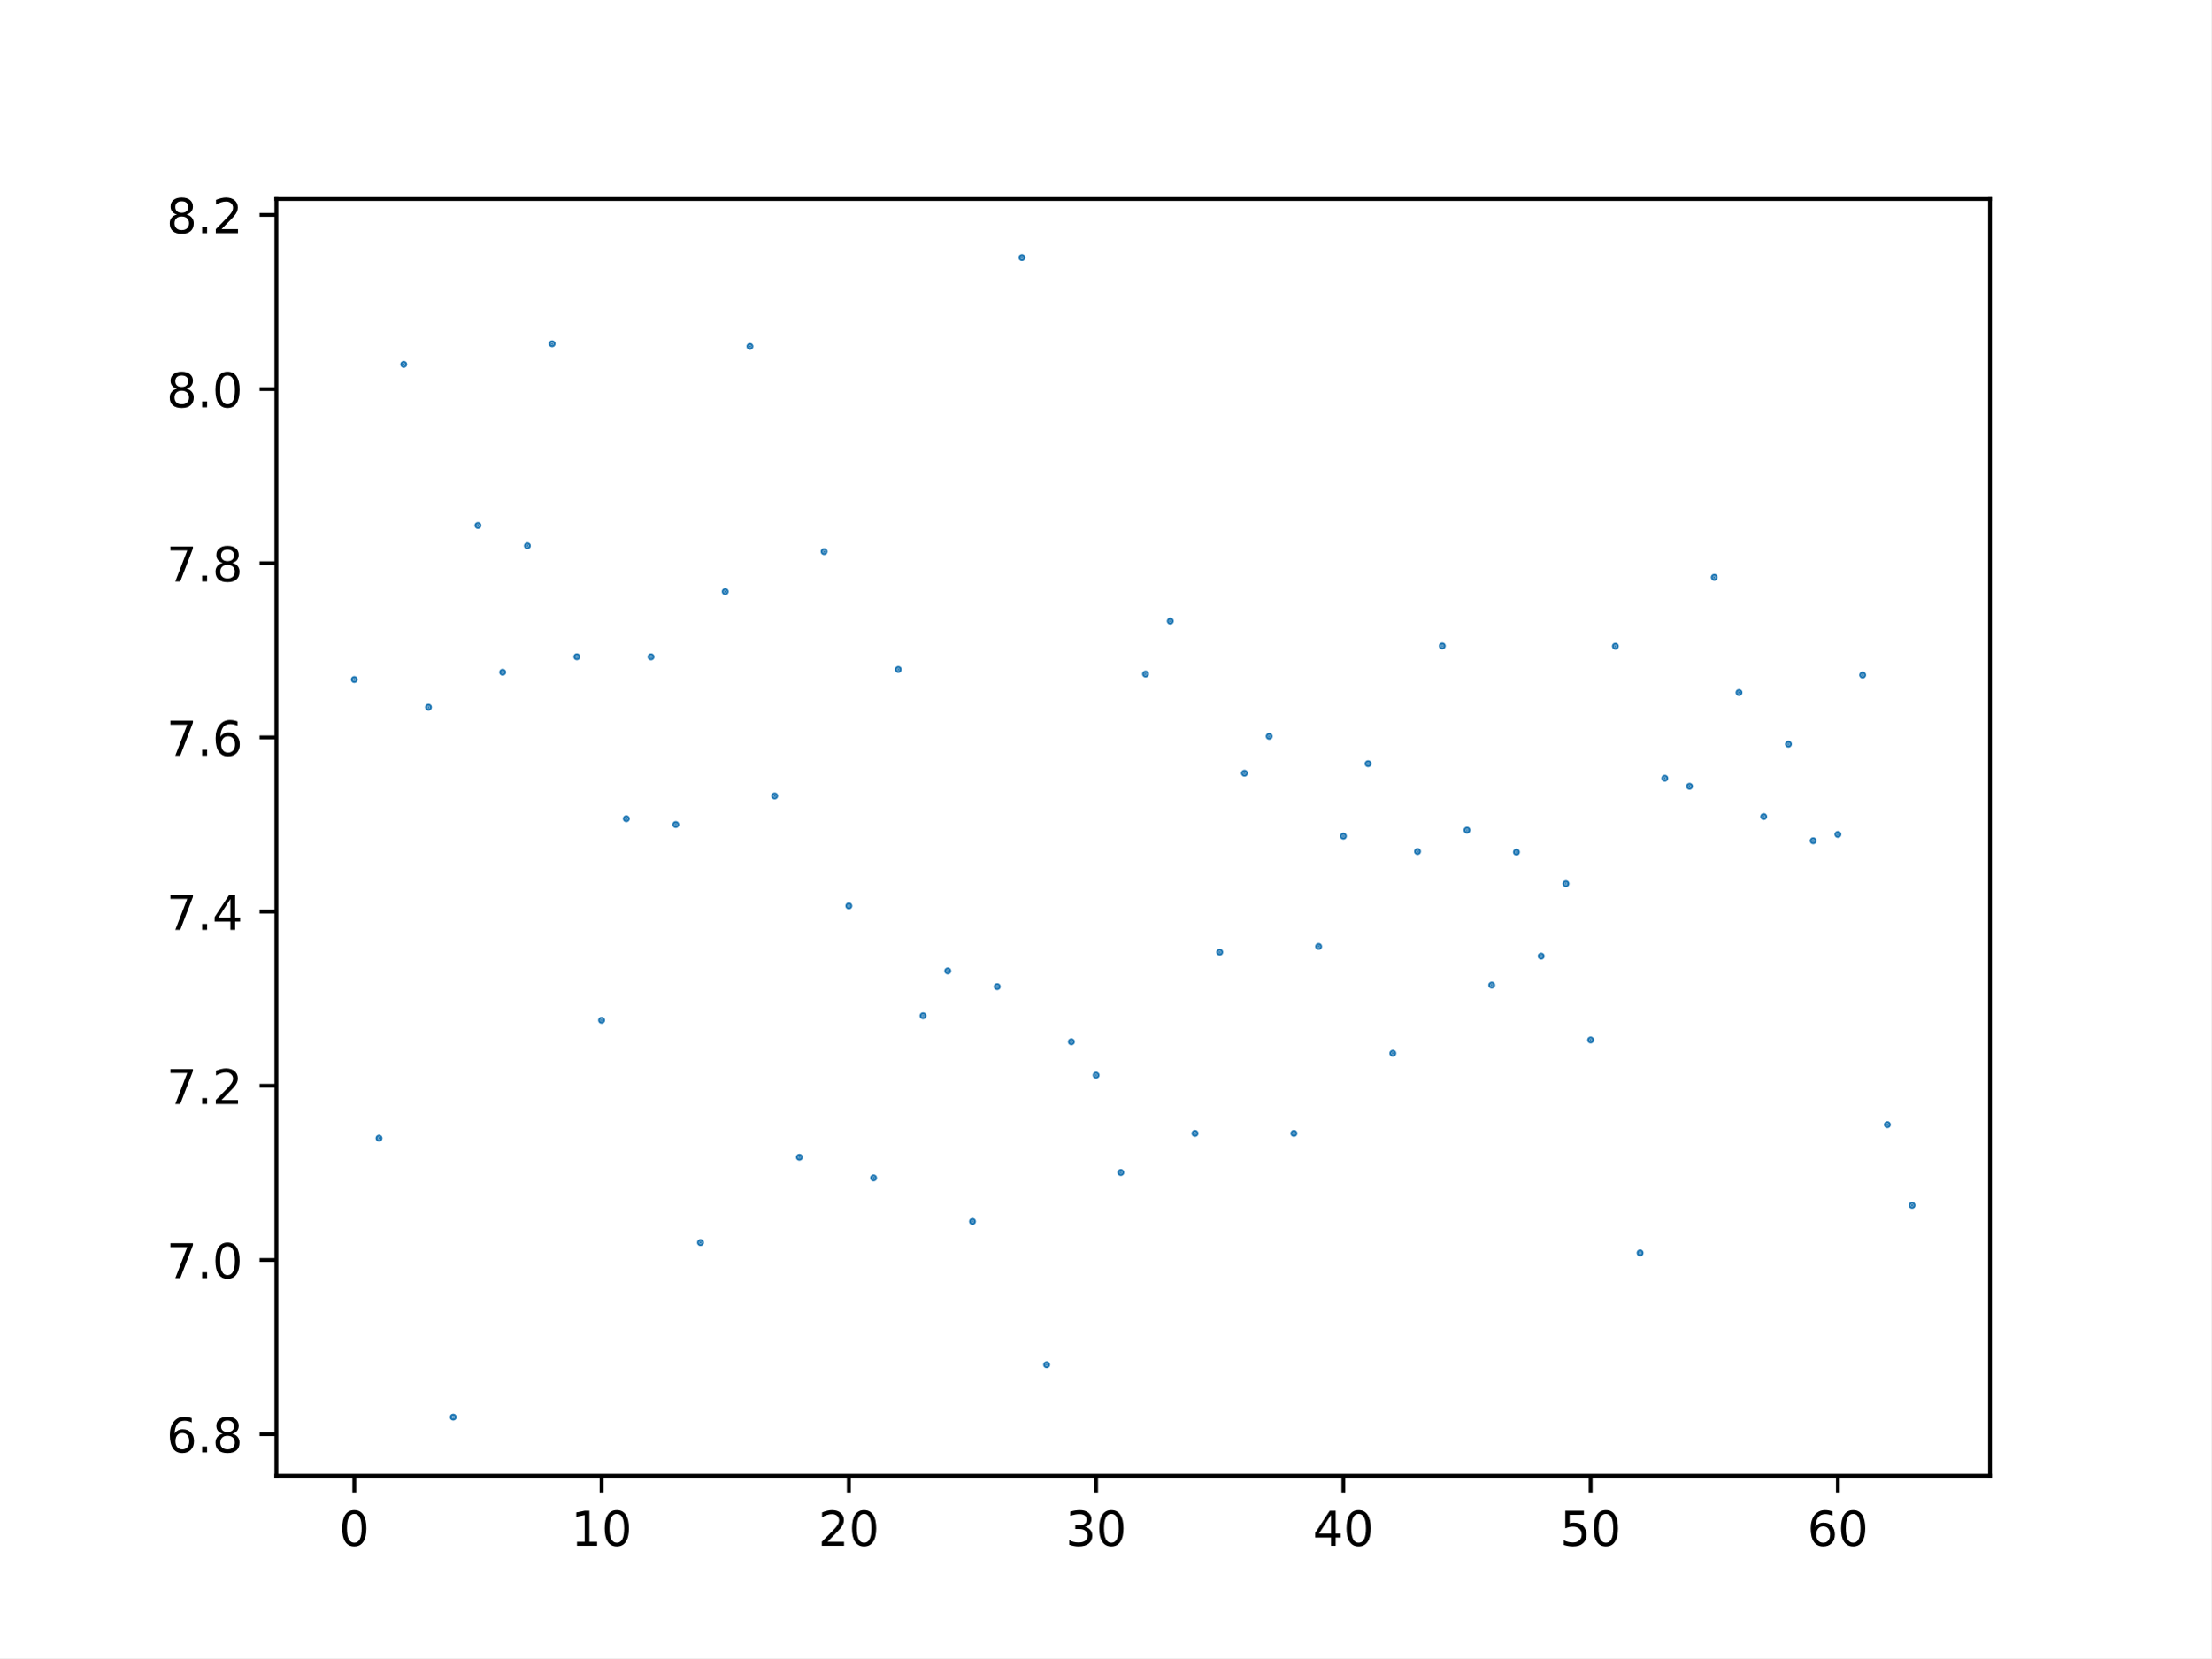
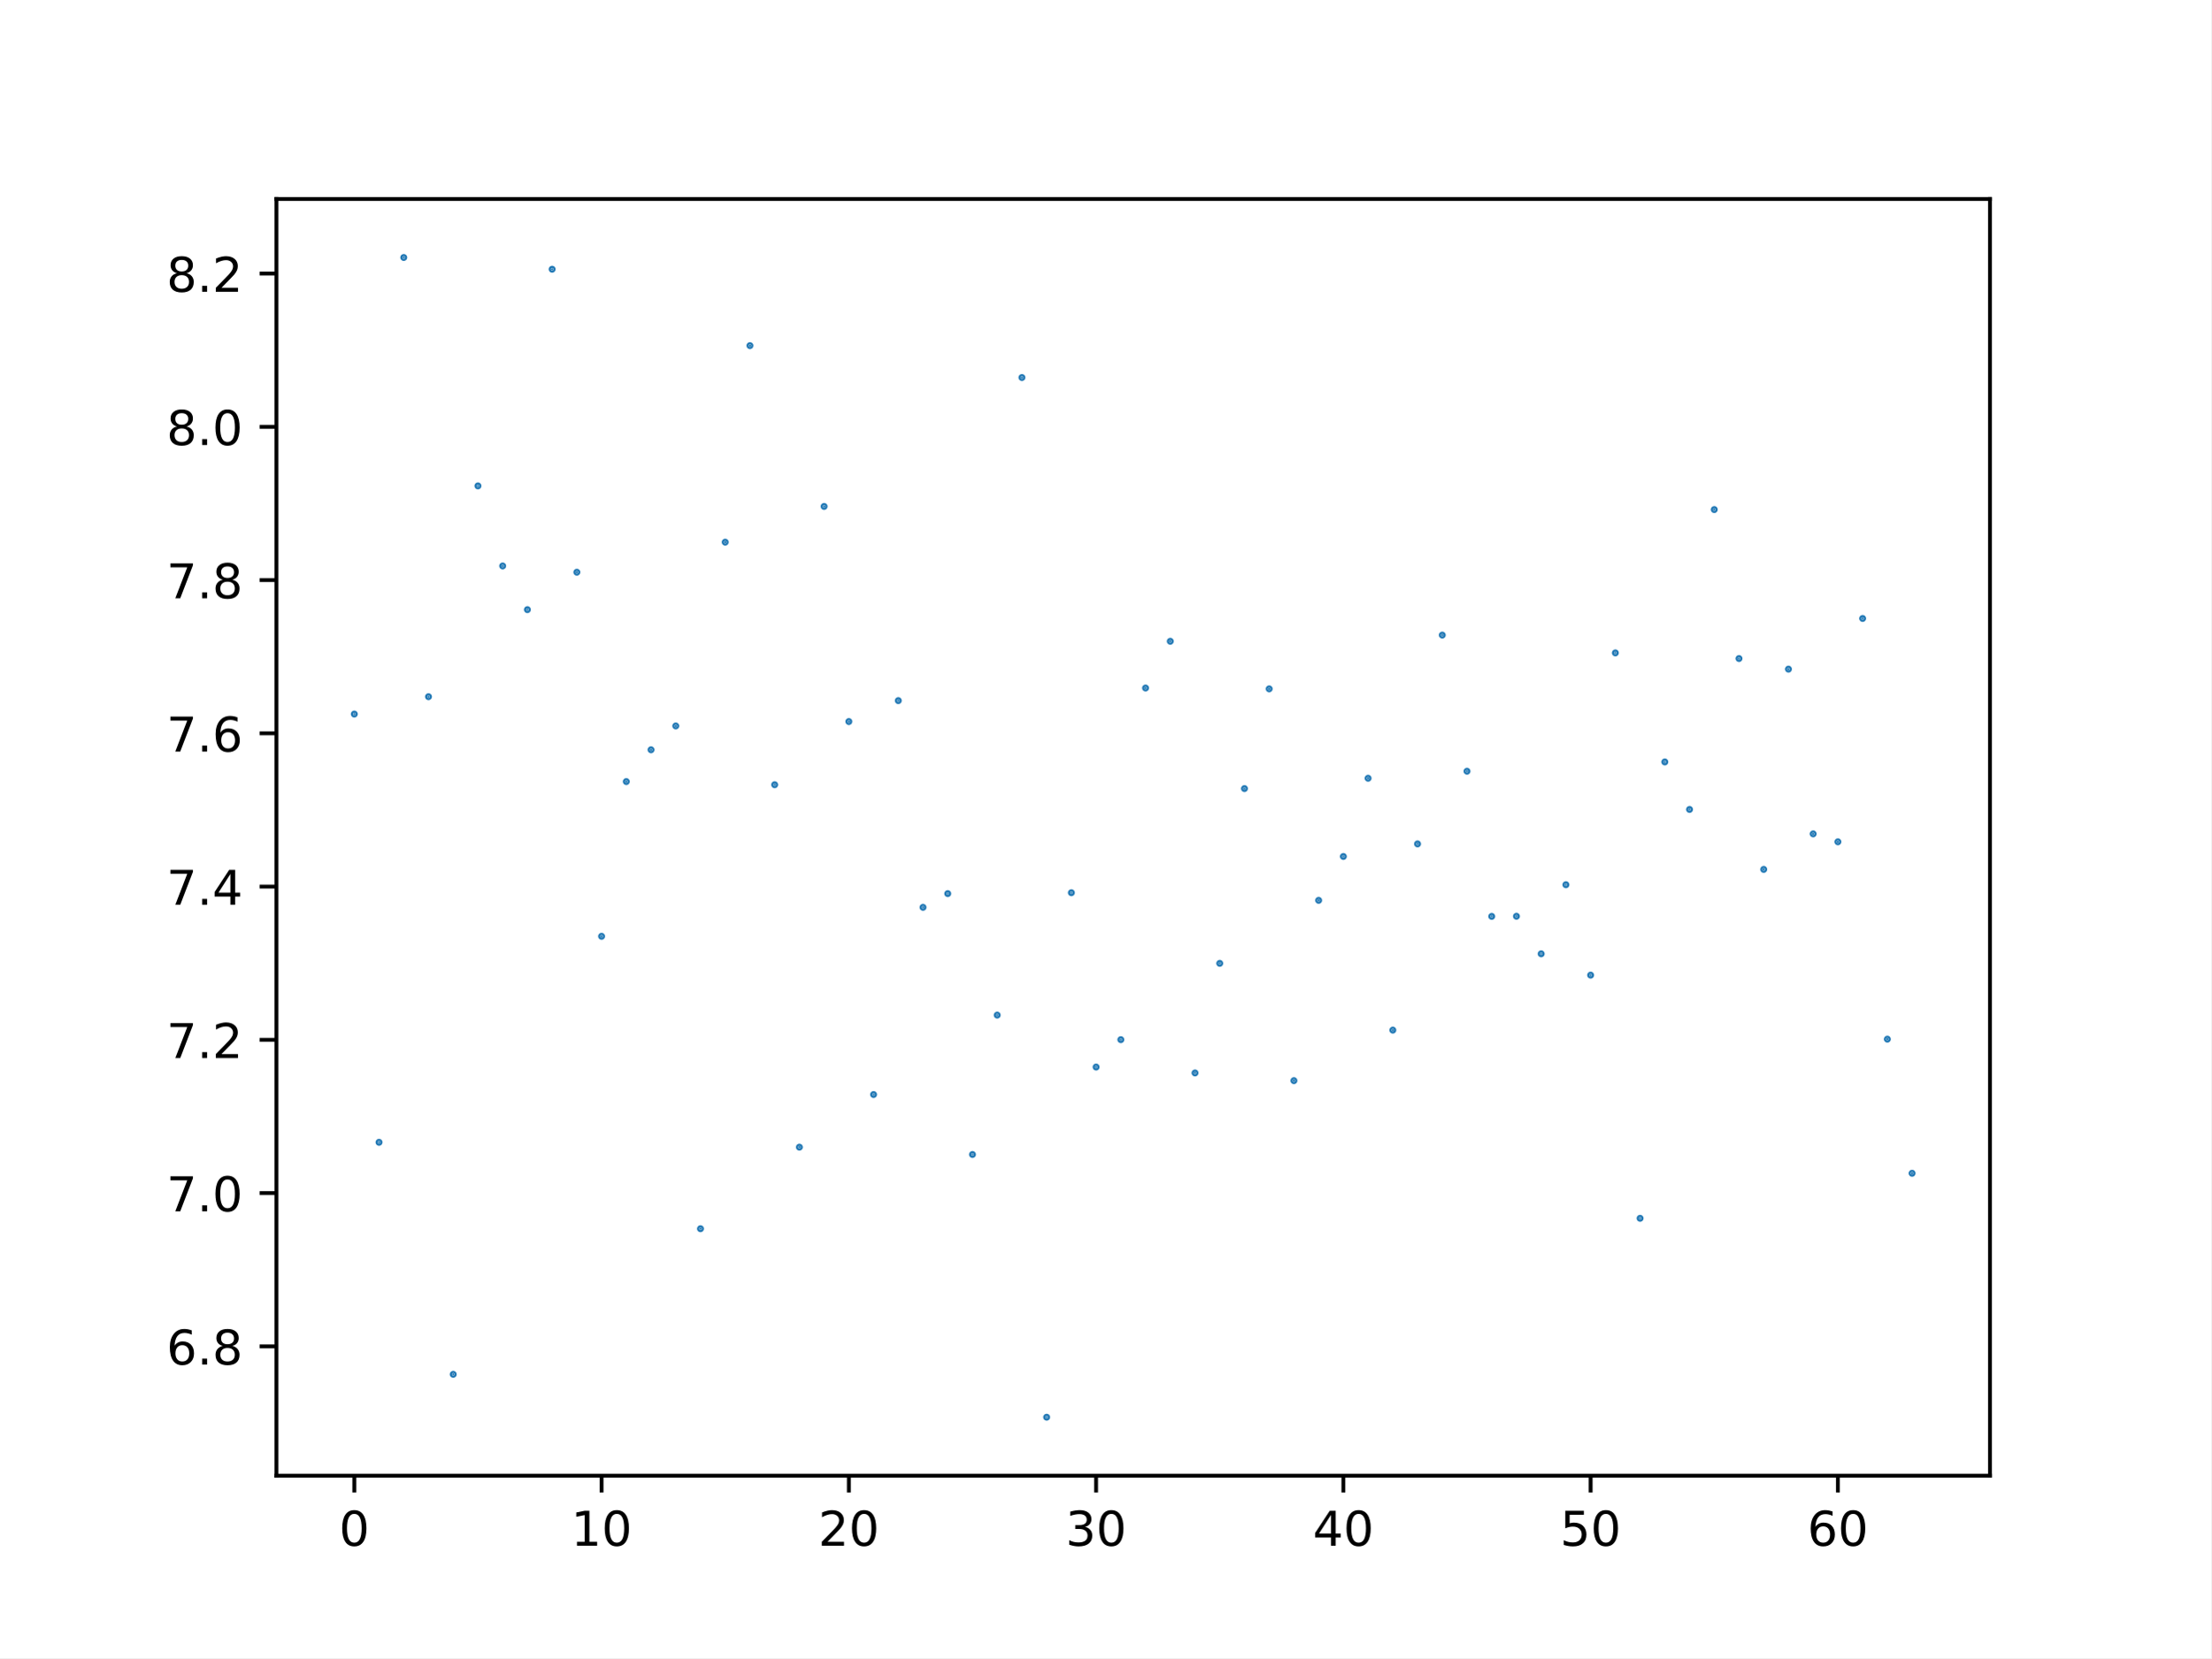
<svg xmlns="http://www.w3.org/2000/svg" xmlns:xlink="http://www.w3.org/1999/xlink" height="345.6pt" version="1.1" viewBox="0 0 460.8 345.6" width="460.8pt">
  <defs>
    <style type="text/css">
*{stroke-linecap:butt;stroke-linejoin:round;}
  </style>
  </defs>
  <g id="figure_1">
    <g id="patch_1">
      <path d="M 0 345.6  L 460.8 345.6  L 460.8 0  L 0 0  z " style="fill:#ffffff;" />
    </g>
    <g id="axes_1">
      <g id="patch_2">
        <path d="M 57.6 307.584  L 414.72 307.584  L 414.72 41.472  L 57.6 41.472  z " style="fill:#ffffff;" />
      </g>
      <g id="PathCollection_1">
        <defs>
-           <path d="M 0 0.224  C 0.059 0.224 0.116 0.2 0.158 0.158  C 0.2 0.116 0.224 0.059 0.224 0  C 0.224 -0.059 0.2 -0.116 0.158 -0.158  C 0.116 -0.2 0.059 -0.224 0 -0.224  C -0.059 -0.224 -0.116 -0.2 -0.158 -0.158  C -0.2 -0.116 -0.224 -0.059 -0.224 0  C -0.224 0.059 -0.2 0.116 -0.158 0.158  C -0.116 0.2 -0.059 0.224 0 0.224  z " id="m4cb39fb524" style="stroke:#1f77b4;" />
+           <path d="M 0 0.224  C 0.059 0.224 0.116 0.2 0.158 0.158  C 0.2 0.116 0.224 0.059 0.224 0  C 0.224 -0.059 0.2 -0.116 0.158 -0.158  C 0.116 -0.2 0.059 -0.224 0 -0.224  C -0.059 -0.224 -0.116 -0.2 -0.158 -0.158  C -0.2 -0.116 -0.224 -0.059 -0.224 0  C -0.224 0.059 -0.2 0.116 -0.158 0.158  C -0.116 0.2 -0.059 0.224 0 0.224  z " id="mfcbe9df9d8" style="stroke:#1f77b4;" />
        </defs>
-         <g clip-path="url(#p721f71e850)">
-           <use style="fill:#1f77b4;stroke:#1f77b4;" x="73.835" xlink:href="#m4cb39fb524" y="141.64" />
-           <use style="fill:#1f77b4;stroke:#1f77b4;" x="78.988" xlink:href="#m4cb39fb524" y="237.236" />
-           <use style="fill:#1f77b4;stroke:#1f77b4;" x="84.141" xlink:href="#m4cb39fb524" y="75.933" />
-           <use style="fill:#1f77b4;stroke:#1f77b4;" x="89.295" xlink:href="#m4cb39fb524" y="147.406" />
-           <use style="fill:#1f77b4;stroke:#1f77b4;" x="94.448" xlink:href="#m4cb39fb524" y="295.378" />
-           <use style="fill:#1f77b4;stroke:#1f77b4;" x="99.601" xlink:href="#m4cb39fb524" y="109.513" />
-           <use style="fill:#1f77b4;stroke:#1f77b4;" x="104.754" xlink:href="#m4cb39fb524" y="140.11" />
-           <use style="fill:#1f77b4;stroke:#1f77b4;" x="109.907" xlink:href="#m4cb39fb524" y="113.759" />
-           <use style="fill:#1f77b4;stroke:#1f77b4;" x="115.06" xlink:href="#m4cb39fb524" y="71.638" />
-           <use style="fill:#1f77b4;stroke:#1f77b4;" x="120.214" xlink:href="#m4cb39fb524" y="136.896" />
-           <use style="fill:#1f77b4;stroke:#1f77b4;" x="125.367" xlink:href="#m4cb39fb524" y="212.657" />
-           <use style="fill:#1f77b4;stroke:#1f77b4;" x="130.52" xlink:href="#m4cb39fb524" y="170.652" />
-           <use style="fill:#1f77b4;stroke:#1f77b4;" x="135.673" xlink:href="#m4cb39fb524" y="136.913" />
-           <use style="fill:#1f77b4;stroke:#1f77b4;" x="140.826" xlink:href="#m4cb39fb524" y="171.86" />
-           <use style="fill:#1f77b4;stroke:#1f77b4;" x="145.979" xlink:href="#m4cb39fb524" y="259.005" />
-           <use style="fill:#1f77b4;stroke:#1f77b4;" x="151.133" xlink:href="#m4cb39fb524" y="123.304" />
-           <use style="fill:#1f77b4;stroke:#1f77b4;" x="156.286" xlink:href="#m4cb39fb524" y="72.193" />
-           <use style="fill:#1f77b4;stroke:#1f77b4;" x="161.439" xlink:href="#m4cb39fb524" y="165.903" />
-           <use style="fill:#1f77b4;stroke:#1f77b4;" x="166.592" xlink:href="#m4cb39fb524" y="241.212" />
-           <use style="fill:#1f77b4;stroke:#1f77b4;" x="171.745" xlink:href="#m4cb39fb524" y="114.971" />
-           <use style="fill:#1f77b4;stroke:#1f77b4;" x="176.899" xlink:href="#m4cb39fb524" y="188.815" />
-           <use style="fill:#1f77b4;stroke:#1f77b4;" x="182.052" xlink:href="#m4cb39fb524" y="245.513" />
-           <use style="fill:#1f77b4;stroke:#1f77b4;" x="187.205" xlink:href="#m4cb39fb524" y="139.53" />
-           <use style="fill:#1f77b4;stroke:#1f77b4;" x="192.358" xlink:href="#m4cb39fb524" y="211.714" />
-           <use style="fill:#1f77b4;stroke:#1f77b4;" x="197.511" xlink:href="#m4cb39fb524" y="202.368" />
-           <use style="fill:#1f77b4;stroke:#1f77b4;" x="202.664" xlink:href="#m4cb39fb524" y="254.594" />
-           <use style="fill:#1f77b4;stroke:#1f77b4;" x="207.818" xlink:href="#m4cb39fb524" y="205.649" />
-           <use style="fill:#1f77b4;stroke:#1f77b4;" x="212.971" xlink:href="#m4cb39fb524" y="53.678" />
-           <use style="fill:#1f77b4;stroke:#1f77b4;" x="218.124" xlink:href="#m4cb39fb524" y="284.45" />
-           <use style="fill:#1f77b4;stroke:#1f77b4;" x="223.277" xlink:href="#m4cb39fb524" y="217.132" />
-           <use style="fill:#1f77b4;stroke:#1f77b4;" x="228.43" xlink:href="#m4cb39fb524" y="224.11" />
-           <use style="fill:#1f77b4;stroke:#1f77b4;" x="233.583" xlink:href="#m4cb39fb524" y="244.385" />
-           <use style="fill:#1f77b4;stroke:#1f77b4;" x="238.737" xlink:href="#m4cb39fb524" y="140.492" />
-           <use style="fill:#1f77b4;stroke:#1f77b4;" x="243.89" xlink:href="#m4cb39fb524" y="129.463" />
-           <use style="fill:#1f77b4;stroke:#1f77b4;" x="249.043" xlink:href="#m4cb39fb524" y="236.238" />
-           <use style="fill:#1f77b4;stroke:#1f77b4;" x="254.196" xlink:href="#m4cb39fb524" y="198.459" />
-           <use style="fill:#1f77b4;stroke:#1f77b4;" x="259.349" xlink:href="#m4cb39fb524" y="161.152" />
-           <use style="fill:#1f77b4;stroke:#1f77b4;" x="264.502" xlink:href="#m4cb39fb524" y="153.474" />
-           <use style="fill:#1f77b4;stroke:#1f77b4;" x="269.656" xlink:href="#m4cb39fb524" y="236.235" />
-           <use style="fill:#1f77b4;stroke:#1f77b4;" x="274.809" xlink:href="#m4cb39fb524" y="197.27" />
-           <use style="fill:#1f77b4;stroke:#1f77b4;" x="279.962" xlink:href="#m4cb39fb524" y="174.277" />
-           <use style="fill:#1f77b4;stroke:#1f77b4;" x="285.115" xlink:href="#m4cb39fb524" y="159.176" />
-           <use style="fill:#1f77b4;stroke:#1f77b4;" x="290.268" xlink:href="#m4cb39fb524" y="219.531" />
-           <use style="fill:#1f77b4;stroke:#1f77b4;" x="295.421" xlink:href="#m4cb39fb524" y="177.479" />
-           <use style="fill:#1f77b4;stroke:#1f77b4;" x="300.575" xlink:href="#m4cb39fb524" y="134.636" />
-           <use style="fill:#1f77b4;stroke:#1f77b4;" x="305.728" xlink:href="#m4cb39fb524" y="173.025" />
-           <use style="fill:#1f77b4;stroke:#1f77b4;" x="310.881" xlink:href="#m4cb39fb524" y="205.33" />
-           <use style="fill:#1f77b4;stroke:#1f77b4;" x="316.034" xlink:href="#m4cb39fb524" y="177.604" />
-           <use style="fill:#1f77b4;stroke:#1f77b4;" x="321.187" xlink:href="#m4cb39fb524" y="199.28" />
-           <use style="fill:#1f77b4;stroke:#1f77b4;" x="326.341" xlink:href="#m4cb39fb524" y="184.192" />
-           <use style="fill:#1f77b4;stroke:#1f77b4;" x="331.494" xlink:href="#m4cb39fb524" y="216.756" />
-           <use style="fill:#1f77b4;stroke:#1f77b4;" x="336.647" xlink:href="#m4cb39fb524" y="134.691" />
-           <use style="fill:#1f77b4;stroke:#1f77b4;" x="341.8" xlink:href="#m4cb39fb524" y="261.152" />
-           <use style="fill:#1f77b4;stroke:#1f77b4;" x="346.953" xlink:href="#m4cb39fb524" y="162.207" />
-           <use style="fill:#1f77b4;stroke:#1f77b4;" x="352.106" xlink:href="#m4cb39fb524" y="163.887" />
-           <use style="fill:#1f77b4;stroke:#1f77b4;" x="357.26" xlink:href="#m4cb39fb524" y="120.325" />
-           <use style="fill:#1f77b4;stroke:#1f77b4;" x="362.413" xlink:href="#m4cb39fb524" y="144.338" />
-           <use style="fill:#1f77b4;stroke:#1f77b4;" x="367.566" xlink:href="#m4cb39fb524" y="170.203" />
-           <use style="fill:#1f77b4;stroke:#1f77b4;" x="372.719" xlink:href="#m4cb39fb524" y="155.104" />
-           <use style="fill:#1f77b4;stroke:#1f77b4;" x="377.872" xlink:href="#m4cb39fb524" y="175.238" />
-           <use style="fill:#1f77b4;stroke:#1f77b4;" x="383.025" xlink:href="#m4cb39fb524" y="173.918" />
-           <use style="fill:#1f77b4;stroke:#1f77b4;" x="388.179" xlink:href="#m4cb39fb524" y="140.7" />
-           <use style="fill:#1f77b4;stroke:#1f77b4;" x="393.332" xlink:href="#m4cb39fb524" y="234.429" />
-           <use style="fill:#1f77b4;stroke:#1f77b4;" x="398.485" xlink:href="#m4cb39fb524" y="251.219" />
+         <g clip-path="url(#p6c090a1a89)">
+           <use style="fill:#1f77b4;stroke:#1f77b4;" x="73.835" xlink:href="#mfcbe9df9d8" y="148.829" />
+           <use style="fill:#1f77b4;stroke:#1f77b4;" x="78.988" xlink:href="#mfcbe9df9d8" y="238.093" />
+           <use style="fill:#1f77b4;stroke:#1f77b4;" x="84.141" xlink:href="#mfcbe9df9d8" y="53.665" />
+           <use style="fill:#1f77b4;stroke:#1f77b4;" x="89.295" xlink:href="#mfcbe9df9d8" y="145.209" />
+           <use style="fill:#1f77b4;stroke:#1f77b4;" x="94.448" xlink:href="#mfcbe9df9d8" y="286.454" />
+           <use style="fill:#1f77b4;stroke:#1f77b4;" x="99.601" xlink:href="#mfcbe9df9d8" y="101.274" />
+           <use style="fill:#1f77b4;stroke:#1f77b4;" x="104.754" xlink:href="#mfcbe9df9d8" y="117.958" />
+           <use style="fill:#1f77b4;stroke:#1f77b4;" x="109.907" xlink:href="#mfcbe9df9d8" y="127.067" />
+           <use style="fill:#1f77b4;stroke:#1f77b4;" x="115.06" xlink:href="#mfcbe9df9d8" y="56.112" />
+           <use style="fill:#1f77b4;stroke:#1f77b4;" x="120.214" xlink:href="#mfcbe9df9d8" y="119.265" />
+           <use style="fill:#1f77b4;stroke:#1f77b4;" x="125.367" xlink:href="#mfcbe9df9d8" y="195.156" />
+           <use style="fill:#1f77b4;stroke:#1f77b4;" x="130.52" xlink:href="#mfcbe9df9d8" y="162.902" />
+           <use style="fill:#1f77b4;stroke:#1f77b4;" x="135.673" xlink:href="#mfcbe9df9d8" y="156.274" />
+           <use style="fill:#1f77b4;stroke:#1f77b4;" x="140.826" xlink:href="#mfcbe9df9d8" y="151.308" />
+           <use style="fill:#1f77b4;stroke:#1f77b4;" x="145.979" xlink:href="#mfcbe9df9d8" y="256.107" />
+           <use style="fill:#1f77b4;stroke:#1f77b4;" x="151.133" xlink:href="#mfcbe9df9d8" y="112.999" />
+           <use style="fill:#1f77b4;stroke:#1f77b4;" x="156.286" xlink:href="#mfcbe9df9d8" y="72.035" />
+           <use style="fill:#1f77b4;stroke:#1f77b4;" x="161.439" xlink:href="#mfcbe9df9d8" y="163.56" />
+           <use style="fill:#1f77b4;stroke:#1f77b4;" x="166.592" xlink:href="#mfcbe9df9d8" y="239.105" />
+           <use style="fill:#1f77b4;stroke:#1f77b4;" x="171.745" xlink:href="#mfcbe9df9d8" y="105.553" />
+           <use style="fill:#1f77b4;stroke:#1f77b4;" x="176.899" xlink:href="#mfcbe9df9d8" y="150.389" />
+           <use style="fill:#1f77b4;stroke:#1f77b4;" x="182.052" xlink:href="#mfcbe9df9d8" y="228.137" />
+           <use style="fill:#1f77b4;stroke:#1f77b4;" x="187.205" xlink:href="#mfcbe9df9d8" y="146.029" />
+           <use style="fill:#1f77b4;stroke:#1f77b4;" x="192.358" xlink:href="#mfcbe9df9d8" y="189.117" />
+           <use style="fill:#1f77b4;stroke:#1f77b4;" x="197.511" xlink:href="#mfcbe9df9d8" y="186.259" />
+           <use style="fill:#1f77b4;stroke:#1f77b4;" x="202.664" xlink:href="#mfcbe9df9d8" y="240.632" />
+           <use style="fill:#1f77b4;stroke:#1f77b4;" x="207.818" xlink:href="#mfcbe9df9d8" y="211.582" />
+           <use style="fill:#1f77b4;stroke:#1f77b4;" x="212.971" xlink:href="#mfcbe9df9d8" y="78.685" />
+           <use style="fill:#1f77b4;stroke:#1f77b4;" x="218.124" xlink:href="#mfcbe9df9d8" y="295.391" />
+           <use style="fill:#1f77b4;stroke:#1f77b4;" x="223.277" xlink:href="#mfcbe9df9d8" y="186.073" />
+           <use style="fill:#1f77b4;stroke:#1f77b4;" x="228.43" xlink:href="#mfcbe9df9d8" y="222.409" />
+           <use style="fill:#1f77b4;stroke:#1f77b4;" x="233.583" xlink:href="#mfcbe9df9d8" y="216.701" />
+           <use style="fill:#1f77b4;stroke:#1f77b4;" x="238.737" xlink:href="#mfcbe9df9d8" y="143.401" />
+           <use style="fill:#1f77b4;stroke:#1f77b4;" x="243.89" xlink:href="#mfcbe9df9d8" y="133.659" />
+           <use style="fill:#1f77b4;stroke:#1f77b4;" x="249.043" xlink:href="#mfcbe9df9d8" y="223.633" />
+           <use style="fill:#1f77b4;stroke:#1f77b4;" x="254.196" xlink:href="#mfcbe9df9d8" y="200.792" />
+           <use style="fill:#1f77b4;stroke:#1f77b4;" x="259.349" xlink:href="#mfcbe9df9d8" y="164.361" />
+           <use style="fill:#1f77b4;stroke:#1f77b4;" x="264.502" xlink:href="#mfcbe9df9d8" y="143.575" />
+           <use style="fill:#1f77b4;stroke:#1f77b4;" x="269.656" xlink:href="#mfcbe9df9d8" y="225.242" />
+           <use style="fill:#1f77b4;stroke:#1f77b4;" x="274.809" xlink:href="#mfcbe9df9d8" y="187.662" />
+           <use style="fill:#1f77b4;stroke:#1f77b4;" x="279.962" xlink:href="#mfcbe9df9d8" y="178.514" />
+           <use style="fill:#1f77b4;stroke:#1f77b4;" x="285.115" xlink:href="#mfcbe9df9d8" y="162.214" />
+           <use style="fill:#1f77b4;stroke:#1f77b4;" x="290.268" xlink:href="#mfcbe9df9d8" y="214.712" />
+           <use style="fill:#1f77b4;stroke:#1f77b4;" x="295.421" xlink:href="#mfcbe9df9d8" y="175.891" />
+           <use style="fill:#1f77b4;stroke:#1f77b4;" x="300.575" xlink:href="#mfcbe9df9d8" y="132.367" />
+           <use style="fill:#1f77b4;stroke:#1f77b4;" x="305.728" xlink:href="#mfcbe9df9d8" y="160.747" />
+           <use style="fill:#1f77b4;stroke:#1f77b4;" x="310.881" xlink:href="#mfcbe9df9d8" y="191.001" />
+           <use style="fill:#1f77b4;stroke:#1f77b4;" x="316.034" xlink:href="#mfcbe9df9d8" y="190.977" />
+           <use style="fill:#1f77b4;stroke:#1f77b4;" x="321.187" xlink:href="#mfcbe9df9d8" y="198.805" />
+           <use style="fill:#1f77b4;stroke:#1f77b4;" x="326.341" xlink:href="#mfcbe9df9d8" y="184.406" />
+           <use style="fill:#1f77b4;stroke:#1f77b4;" x="331.494" xlink:href="#mfcbe9df9d8" y="203.251" />
+           <use style="fill:#1f77b4;stroke:#1f77b4;" x="336.647" xlink:href="#mfcbe9df9d8" y="136.079" />
+           <use style="fill:#1f77b4;stroke:#1f77b4;" x="341.8" xlink:href="#mfcbe9df9d8" y="253.935" />
+           <use style="fill:#1f77b4;stroke:#1f77b4;" x="346.953" xlink:href="#mfcbe9df9d8" y="158.813" />
+           <use style="fill:#1f77b4;stroke:#1f77b4;" x="352.106" xlink:href="#mfcbe9df9d8" y="168.712" />
+           <use style="fill:#1f77b4;stroke:#1f77b4;" x="357.26" xlink:href="#mfcbe9df9d8" y="106.206" />
+           <use style="fill:#1f77b4;stroke:#1f77b4;" x="362.413" xlink:href="#mfcbe9df9d8" y="137.257" />
+           <use style="fill:#1f77b4;stroke:#1f77b4;" x="367.566" xlink:href="#mfcbe9df9d8" y="181.21" />
+           <use style="fill:#1f77b4;stroke:#1f77b4;" x="372.719" xlink:href="#mfcbe9df9d8" y="139.467" />
+           <use style="fill:#1f77b4;stroke:#1f77b4;" x="377.872" xlink:href="#mfcbe9df9d8" y="173.801" />
+           <use style="fill:#1f77b4;stroke:#1f77b4;" x="383.025" xlink:href="#mfcbe9df9d8" y="175.455" />
+           <use style="fill:#1f77b4;stroke:#1f77b4;" x="388.179" xlink:href="#mfcbe9df9d8" y="128.904" />
+           <use style="fill:#1f77b4;stroke:#1f77b4;" x="393.332" xlink:href="#mfcbe9df9d8" y="216.596" />
+           <use style="fill:#1f77b4;stroke:#1f77b4;" x="398.485" xlink:href="#mfcbe9df9d8" y="244.55" />
        </g>
      </g>
      <g id="matplotlib.axis_1">
        <g id="xtick_1">
          <g id="line2d_1">
            <defs>
-               <path d="M 0 0  L 0 3.5  " id="md9a9c4c027" style="stroke:#000000;stroke-width:0.8;" />
-             </defs>
-             <g>
-               <use style="stroke:#000000;stroke-width:0.8;" x="73.835" xlink:href="#md9a9c4c027" y="307.584" />
+               <path d="M 0 0  L 0 3.5  " id="ma8c5e1b8a3" style="stroke:#000000;stroke-width:0.8;" />
+             </defs>
+             <g>
+               <use style="stroke:#000000;stroke-width:0.8;" x="73.835" xlink:href="#ma8c5e1b8a3" y="307.584" />
            </g>
          </g>
          <g id="text_1">
            <defs>
              <path d="M 31.781 66.406  Q 24.172 66.406 20.328 58.906  Q 16.5 51.422 16.5 36.375  Q 16.5 21.391 20.328 13.891  Q 24.172 6.391 31.781 6.391  Q 39.453 6.391 43.281 13.891  Q 47.125 21.391 47.125 36.375  Q 47.125 51.422 43.281 58.906  Q 39.453 66.406 31.781 66.406  z M 31.781 74.219  Q 44.047 74.219 50.516 64.516  Q 56.984 54.828 56.984 36.375  Q 56.984 17.969 50.516 8.266  Q 44.047 -1.422 31.781 -1.422  Q 19.531 -1.422 13.062 8.266  Q 6.594 17.969 6.594 36.375  Q 6.594 54.828 13.062 64.516  Q 19.531 74.219 31.781 74.219  z " id="DejaVuSans-48" />
            </defs>
            <g transform="translate(70.6538 322.1824)scale(0.1 -0.1)">
              <use xlink:href="#DejaVuSans-48" />
            </g>
          </g>
        </g>
        <g id="xtick_2">
          <g id="line2d_2">
            <g>
-               <use style="stroke:#000000;stroke-width:0.8;" x="125.367" xlink:href="#md9a9c4c027" y="307.584" />
+               <use style="stroke:#000000;stroke-width:0.8;" x="125.367" xlink:href="#ma8c5e1b8a3" y="307.584" />
            </g>
          </g>
          <g id="text_2">
            <defs>
              <path d="M 12.406 8.297  L 28.516 8.297  L 28.516 63.922  L 10.984 60.406  L 10.984 69.391  L 28.422 72.906  L 38.281 72.906  L 38.281 8.297  L 54.391 8.297  L 54.391 0  L 12.406 0  z " id="DejaVuSans-49" />
            </defs>
            <g transform="translate(119.0043 322.1824)scale(0.1 -0.1)">
              <use xlink:href="#DejaVuSans-49" />
              <use x="63.623" xlink:href="#DejaVuSans-48" />
            </g>
          </g>
        </g>
        <g id="xtick_3">
          <g id="line2d_3">
            <g>
-               <use style="stroke:#000000;stroke-width:0.8;" x="176.899" xlink:href="#md9a9c4c027" y="307.584" />
+               <use style="stroke:#000000;stroke-width:0.8;" x="176.899" xlink:href="#ma8c5e1b8a3" y="307.584" />
            </g>
          </g>
          <g id="text_3">
            <defs>
              <path d="M 19.188 8.297  L 53.609 8.297  L 53.609 0  L 7.328 0  L 7.328 8.297  Q 12.938 14.109 22.625 23.891  Q 32.328 33.688 34.812 36.531  Q 39.547 41.844 41.422 45.531  Q 43.312 49.219 43.312 52.781  Q 43.312 58.594 39.234 62.25  Q 35.156 65.922 28.609 65.922  Q 23.969 65.922 18.812 64.312  Q 13.672 62.703 7.812 59.422  L 7.812 69.391  Q 13.766 71.781 18.938 73  Q 24.125 74.219 28.422 74.219  Q 39.75 74.219 46.484 68.547  Q 53.219 62.891 53.219 53.422  Q 53.219 48.922 51.531 44.891  Q 49.859 40.875 45.406 35.406  Q 44.188 33.984 37.641 27.219  Q 31.109 20.453 19.188 8.297  z " id="DejaVuSans-50" />
            </defs>
            <g transform="translate(170.536 322.1824)scale(0.1 -0.1)">
              <use xlink:href="#DejaVuSans-50" />
              <use x="63.623" xlink:href="#DejaVuSans-48" />
            </g>
          </g>
        </g>
        <g id="xtick_4">
          <g id="line2d_4">
            <g>
-               <use style="stroke:#000000;stroke-width:0.8;" x="228.43" xlink:href="#md9a9c4c027" y="307.584" />
+               <use style="stroke:#000000;stroke-width:0.8;" x="228.43" xlink:href="#ma8c5e1b8a3" y="307.584" />
            </g>
          </g>
          <g id="text_4">
            <defs>
              <path d="M 40.578 39.312  Q 47.656 37.797 51.625 33  Q 55.609 28.219 55.609 21.188  Q 55.609 10.406 48.188 4.484  Q 40.766 -1.422 27.094 -1.422  Q 22.516 -1.422 17.656 -0.516  Q 12.797 0.391 7.625 2.203  L 7.625 11.719  Q 11.719 9.328 16.594 8.109  Q 21.484 6.891 26.812 6.891  Q 36.078 6.891 40.938 10.547  Q 45.797 14.203 45.797 21.188  Q 45.797 27.641 41.281 31.266  Q 36.766 34.906 28.719 34.906  L 20.219 34.906  L 20.219 43.016  L 29.109 43.016  Q 36.375 43.016 40.234 45.922  Q 44.094 48.828 44.094 54.297  Q 44.094 59.906 40.109 62.906  Q 36.141 65.922 28.719 65.922  Q 24.656 65.922 20.016 65.031  Q 15.375 64.156 9.812 62.312  L 9.812 71.094  Q 15.438 72.656 20.344 73.438  Q 25.25 74.219 29.594 74.219  Q 40.828 74.219 47.359 69.109  Q 53.906 64.016 53.906 55.328  Q 53.906 49.266 50.438 45.094  Q 46.969 40.922 40.578 39.312  z " id="DejaVuSans-51" />
            </defs>
            <g transform="translate(222.0677 322.1824)scale(0.1 -0.1)">
              <use xlink:href="#DejaVuSans-51" />
              <use x="63.623" xlink:href="#DejaVuSans-48" />
            </g>
          </g>
        </g>
        <g id="xtick_5">
          <g id="line2d_5">
            <g>
-               <use style="stroke:#000000;stroke-width:0.8;" x="279.962" xlink:href="#md9a9c4c027" y="307.584" />
+               <use style="stroke:#000000;stroke-width:0.8;" x="279.962" xlink:href="#ma8c5e1b8a3" y="307.584" />
            </g>
          </g>
          <g id="text_5">
            <defs>
              <path d="M 37.797 64.312  L 12.891 25.391  L 37.797 25.391  z M 35.203 72.906  L 47.609 72.906  L 47.609 25.391  L 58.016 25.391  L 58.016 17.188  L 47.609 17.188  L 47.609 0  L 37.797 0  L 37.797 17.188  L 4.891 17.188  L 4.891 26.703  z " id="DejaVuSans-52" />
            </defs>
            <g transform="translate(273.5995 322.1824)scale(0.1 -0.1)">
              <use xlink:href="#DejaVuSans-52" />
              <use x="63.623" xlink:href="#DejaVuSans-48" />
            </g>
          </g>
        </g>
        <g id="xtick_6">
          <g id="line2d_6">
            <g>
-               <use style="stroke:#000000;stroke-width:0.8;" x="331.494" xlink:href="#md9a9c4c027" y="307.584" />
+               <use style="stroke:#000000;stroke-width:0.8;" x="331.494" xlink:href="#ma8c5e1b8a3" y="307.584" />
            </g>
          </g>
          <g id="text_6">
            <defs>
              <path d="M 10.797 72.906  L 49.516 72.906  L 49.516 64.594  L 19.828 64.594  L 19.828 46.734  Q 21.969 47.469 24.109 47.828  Q 26.266 48.188 28.422 48.188  Q 40.625 48.188 47.75 41.5  Q 54.891 34.812 54.891 23.391  Q 54.891 11.625 47.562 5.094  Q 40.234 -1.422 26.906 -1.422  Q 22.312 -1.422 17.547 -0.641  Q 12.797 0.141 7.719 1.703  L 7.719 11.625  Q 12.109 9.234 16.797 8.062  Q 21.484 6.891 26.703 6.891  Q 35.156 6.891 40.078 11.328  Q 45.016 15.766 45.016 23.391  Q 45.016 31 40.078 35.438  Q 35.156 39.891 26.703 39.891  Q 22.75 39.891 18.812 39.016  Q 14.891 38.141 10.797 36.281  z " id="DejaVuSans-53" />
            </defs>
            <g transform="translate(325.1312 322.1824)scale(0.1 -0.1)">
              <use xlink:href="#DejaVuSans-53" />
              <use x="63.623" xlink:href="#DejaVuSans-48" />
            </g>
          </g>
        </g>
        <g id="xtick_7">
          <g id="line2d_7">
            <g>
-               <use style="stroke:#000000;stroke-width:0.8;" x="383.025" xlink:href="#md9a9c4c027" y="307.584" />
+               <use style="stroke:#000000;stroke-width:0.8;" x="383.025" xlink:href="#ma8c5e1b8a3" y="307.584" />
            </g>
          </g>
          <g id="text_7">
            <defs>
              <path d="M 33.016 40.375  Q 26.375 40.375 22.484 35.828  Q 18.609 31.297 18.609 23.391  Q 18.609 15.531 22.484 10.953  Q 26.375 6.391 33.016 6.391  Q 39.656 6.391 43.531 10.953  Q 47.406 15.531 47.406 23.391  Q 47.406 31.297 43.531 35.828  Q 39.656 40.375 33.016 40.375  z M 52.594 71.297  L 52.594 62.312  Q 48.875 64.062 45.094 64.984  Q 41.312 65.922 37.594 65.922  Q 27.828 65.922 22.672 59.328  Q 17.531 52.734 16.797 39.406  Q 19.672 43.656 24.016 45.922  Q 28.375 48.188 33.594 48.188  Q 44.578 48.188 50.953 41.516  Q 57.328 34.859 57.328 23.391  Q 57.328 12.156 50.688 5.359  Q 44.047 -1.422 33.016 -1.422  Q 20.359 -1.422 13.672 8.266  Q 6.984 17.969 6.984 36.375  Q 6.984 53.656 15.188 63.938  Q 23.391 74.219 37.203 74.219  Q 40.922 74.219 44.703 73.484  Q 48.484 72.75 52.594 71.297  z " id="DejaVuSans-54" />
            </defs>
            <g transform="translate(376.6629 322.1824)scale(0.1 -0.1)">
              <use xlink:href="#DejaVuSans-54" />
              <use x="63.623" xlink:href="#DejaVuSans-48" />
            </g>
          </g>
        </g>
      </g>
      <g id="matplotlib.axis_2">
        <g id="ytick_1">
          <g id="line2d_8">
            <defs>
-               <path d="M 0 0  L -3.5 0  " id="m6b01d7865e" style="stroke:#000000;stroke-width:0.8;" />
-             </defs>
-             <g>
-               <use style="stroke:#000000;stroke-width:0.8;" x="57.6" xlink:href="#m6b01d7865e" y="298.928" />
+               <path d="M 0 0  L -3.5 0  " id="me66eecf53d" style="stroke:#000000;stroke-width:0.8;" />
+             </defs>
+             <g>
+               <use style="stroke:#000000;stroke-width:0.8;" x="57.6" xlink:href="#me66eecf53d" y="280.623" />
            </g>
          </g>
          <g id="text_8">
            <defs>
              <path d="M 10.688 12.406  L 21 12.406  L 21 0  L 10.688 0  z " id="DejaVuSans-46" />
              <path d="M 31.781 34.625  Q 24.75 34.625 20.719 30.859  Q 16.703 27.094 16.703 20.516  Q 16.703 13.922 20.719 10.156  Q 24.75 6.391 31.781 6.391  Q 38.812 6.391 42.859 10.172  Q 46.922 13.969 46.922 20.516  Q 46.922 27.094 42.891 30.859  Q 38.875 34.625 31.781 34.625  z M 21.922 38.812  Q 15.578 40.375 12.031 44.719  Q 8.5 49.078 8.5 55.328  Q 8.5 64.062 14.719 69.141  Q 20.953 74.219 31.781 74.219  Q 42.672 74.219 48.875 69.141  Q 55.078 64.062 55.078 55.328  Q 55.078 49.078 51.531 44.719  Q 48 40.375 41.703 38.812  Q 48.828 37.156 52.797 32.312  Q 56.781 27.484 56.781 20.516  Q 56.781 9.906 50.312 4.234  Q 43.844 -1.422 31.781 -1.422  Q 19.734 -1.422 13.25 4.234  Q 6.781 9.906 6.781 20.516  Q 6.781 27.484 10.781 32.312  Q 14.797 37.156 21.922 38.812  z M 18.312 54.391  Q 18.312 48.734 21.844 45.562  Q 25.391 42.391 31.781 42.391  Q 38.141 42.391 41.719 45.562  Q 45.312 48.734 45.312 54.391  Q 45.312 60.062 41.719 63.234  Q 38.141 66.406 31.781 66.406  Q 25.391 66.406 21.844 63.234  Q 18.312 60.062 18.312 54.391  z " id="DejaVuSans-56" />
            </defs>
-             <g transform="translate(34.69687 302.7269)scale(0.1 -0.1)">
+             <g transform="translate(34.69687 284.4227)scale(0.1 -0.1)">
              <use xlink:href="#DejaVuSans-54" />
              <use x="63.623" xlink:href="#DejaVuSans-46" />
              <use x="95.41" xlink:href="#DejaVuSans-56" />
            </g>
          </g>
        </g>
        <g id="ytick_2">
          <g id="line2d_9">
            <g>
-               <use style="stroke:#000000;stroke-width:0.8;" x="57.6" xlink:href="#m6b01d7865e" y="262.622" />
+               <use style="stroke:#000000;stroke-width:0.8;" x="57.6" xlink:href="#me66eecf53d" y="248.679" />
            </g>
          </g>
          <g id="text_9">
            <defs>
              <path d="M 8.203 72.906  L 55.078 72.906  L 55.078 68.703  L 28.609 0  L 18.312 0  L 43.219 64.594  L 8.203 64.594  z " id="DejaVuSans-55" />
            </defs>
-             <g transform="translate(34.69687 266.4211)scale(0.1 -0.1)">
+             <g transform="translate(34.69687 252.4782)scale(0.1 -0.1)">
              <use xlink:href="#DejaVuSans-55" />
              <use x="63.623" xlink:href="#DejaVuSans-46" />
              <use x="95.41" xlink:href="#DejaVuSans-48" />
            </g>
          </g>
        </g>
        <g id="ytick_3">
          <g id="line2d_10">
            <g>
-               <use style="stroke:#000000;stroke-width:0.8;" x="57.6" xlink:href="#m6b01d7865e" y="226.316" />
+               <use style="stroke:#000000;stroke-width:0.8;" x="57.6" xlink:href="#me66eecf53d" y="216.735" />
            </g>
          </g>
          <g id="text_10">
-             <g transform="translate(34.69687 230.1152)scale(0.1 -0.1)">
+             <g transform="translate(34.69687 220.5338)scale(0.1 -0.1)">
              <use xlink:href="#DejaVuSans-55" />
              <use x="63.623" xlink:href="#DejaVuSans-46" />
              <use x="95.41" xlink:href="#DejaVuSans-50" />
            </g>
          </g>
        </g>
        <g id="ytick_4">
          <g id="line2d_11">
            <g>
-               <use style="stroke:#000000;stroke-width:0.8;" x="57.6" xlink:href="#m6b01d7865e" y="190.01" />
+               <use style="stroke:#000000;stroke-width:0.8;" x="57.6" xlink:href="#me66eecf53d" y="184.79" />
            </g>
          </g>
          <g id="text_11">
-             <g transform="translate(34.69687 193.8094)scale(0.1 -0.1)">
+             <g transform="translate(34.69687 188.5893)scale(0.1 -0.1)">
              <use xlink:href="#DejaVuSans-55" />
              <use x="63.623" xlink:href="#DejaVuSans-46" />
              <use x="95.41" xlink:href="#DejaVuSans-52" />
            </g>
          </g>
        </g>
        <g id="ytick_5">
          <g id="line2d_12">
            <g>
-               <use style="stroke:#000000;stroke-width:0.8;" x="57.6" xlink:href="#m6b01d7865e" y="153.704" />
+               <use style="stroke:#000000;stroke-width:0.8;" x="57.6" xlink:href="#me66eecf53d" y="152.846" />
            </g>
          </g>
          <g id="text_12">
-             <g transform="translate(34.69687 157.5036)scale(0.1 -0.1)">
+             <g transform="translate(34.69687 156.6449)scale(0.1 -0.1)">
              <use xlink:href="#DejaVuSans-55" />
              <use x="63.623" xlink:href="#DejaVuSans-46" />
              <use x="95.41" xlink:href="#DejaVuSans-54" />
            </g>
          </g>
        </g>
        <g id="ytick_6">
          <g id="line2d_13">
            <g>
-               <use style="stroke:#000000;stroke-width:0.8;" x="57.6" xlink:href="#m6b01d7865e" y="117.399" />
+               <use style="stroke:#000000;stroke-width:0.8;" x="57.6" xlink:href="#me66eecf53d" y="120.901" />
            </g>
          </g>
          <g id="text_13">
-             <g transform="translate(34.69687 121.1978)scale(0.1 -0.1)">
+             <g transform="translate(34.69687 124.7005)scale(0.1 -0.1)">
              <use xlink:href="#DejaVuSans-55" />
              <use x="63.623" xlink:href="#DejaVuSans-46" />
              <use x="95.41" xlink:href="#DejaVuSans-56" />
            </g>
          </g>
        </g>
        <g id="ytick_7">
          <g id="line2d_14">
            <g>
-               <use style="stroke:#000000;stroke-width:0.8;" x="57.6" xlink:href="#m6b01d7865e" y="81.093" />
+               <use style="stroke:#000000;stroke-width:0.8;" x="57.6" xlink:href="#me66eecf53d" y="88.957" />
            </g>
          </g>
          <g id="text_14">
-             <g transform="translate(34.69687 84.89193)scale(0.1 -0.1)">
+             <g transform="translate(34.69687 92.75602)scale(0.1 -0.1)">
              <use xlink:href="#DejaVuSans-56" />
              <use x="63.623" xlink:href="#DejaVuSans-46" />
              <use x="95.41" xlink:href="#DejaVuSans-48" />
            </g>
          </g>
        </g>
        <g id="ytick_8">
          <g id="line2d_15">
            <g>
-               <use style="stroke:#000000;stroke-width:0.8;" x="57.6" xlink:href="#m6b01d7865e" y="44.787" />
+               <use style="stroke:#000000;stroke-width:0.8;" x="57.6" xlink:href="#me66eecf53d" y="57.012" />
            </g>
          </g>
          <g id="text_15">
-             <g transform="translate(34.69687 48.5861)scale(0.1 -0.1)">
+             <g transform="translate(34.69687 60.81157)scale(0.1 -0.1)">
              <use xlink:href="#DejaVuSans-56" />
              <use x="63.623" xlink:href="#DejaVuSans-46" />
              <use x="95.41" xlink:href="#DejaVuSans-50" />
            </g>
          </g>
        </g>
      </g>
      <g id="patch_3">
        <path d="M 57.6 307.584  L 57.6 41.472  " style="fill:none;stroke:#000000;stroke-linecap:square;stroke-linejoin:miter;stroke-width:0.8;" />
      </g>
      <g id="patch_4">
        <path d="M 414.72 307.584  L 414.72 41.472  " style="fill:none;stroke:#000000;stroke-linecap:square;stroke-linejoin:miter;stroke-width:0.8;" />
      </g>
      <g id="patch_5">
        <path d="M 57.6 307.584  L 414.72 307.584  " style="fill:none;stroke:#000000;stroke-linecap:square;stroke-linejoin:miter;stroke-width:0.8;" />
      </g>
      <g id="patch_6">
        <path d="M 57.6 41.472  L 414.72 41.472  " style="fill:none;stroke:#000000;stroke-linecap:square;stroke-linejoin:miter;stroke-width:0.8;" />
      </g>
    </g>
  </g>
  <defs>
-     <clipPath id="p721f71e850">
+     <clipPath id="p6c090a1a89">
      <rect height="266.112" width="357.12" x="57.6" y="41.472" />
    </clipPath>
  </defs>
</svg>
